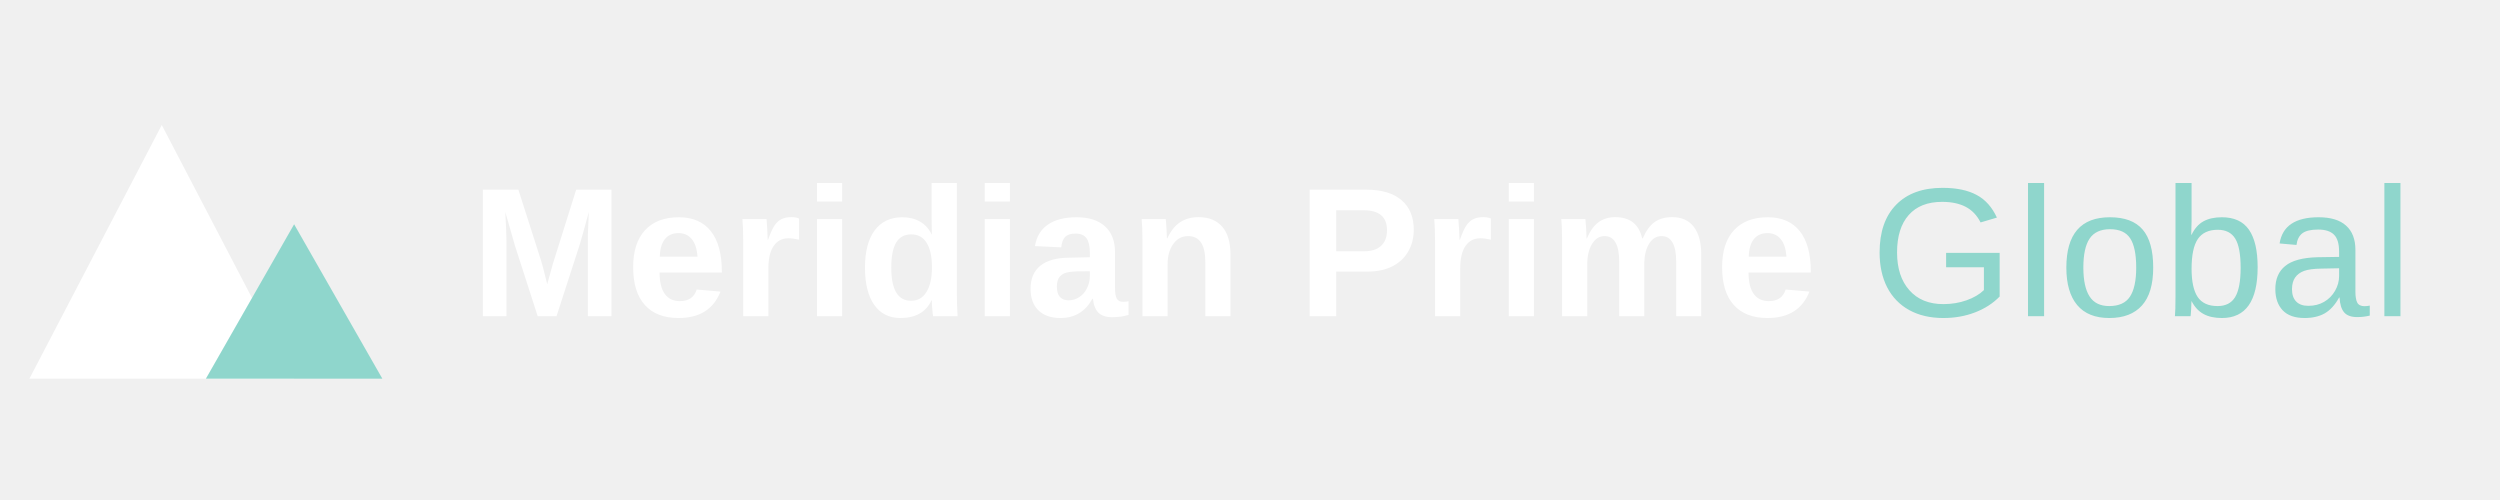
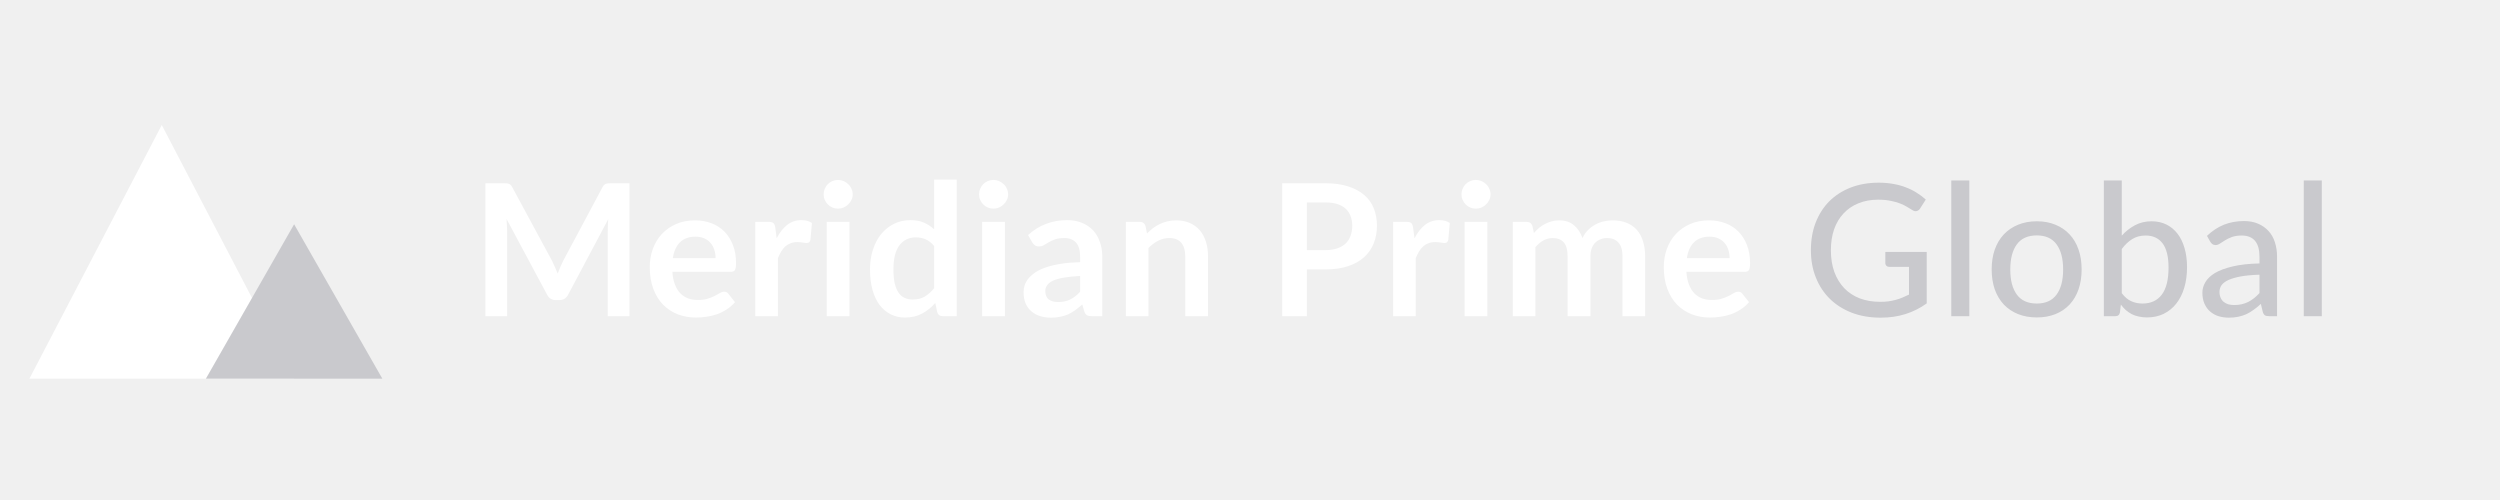
<svg xmlns="http://www.w3.org/2000/svg" viewBox="8 2 340 68" role="img" aria-labelledby="t">
  <path d="M12 53.5L30 19L48 53.5Z" fill="#ffffff" />
-   <path d="M36 53.5L48 32.5L60 53.5Z" fill="#8fd6cc" />
-   <text x="72" y="45" font-family="Public Sans, Segoe UI, Arial, sans-serif" font-size="25" font-weight="700" letter-spacing="0.3" fill="#ffffff">Meridian Prime <tspan fill="#8fd6cc" font-weight="500">Global</tspan>
+   <path d="M36 53.5L48 32.5L60 53.5Z" fill="#c9c9cd" />
+   <text x="72" y="45" font-family="Lato, Segoe UI, Arial, sans-serif" font-size="25" font-weight="700" letter-spacing="0.3" fill="#ffffff">Meridian Prime <tspan fill="#c9c9cd" font-weight="500">Global</tspan>
  </text>
</svg>
